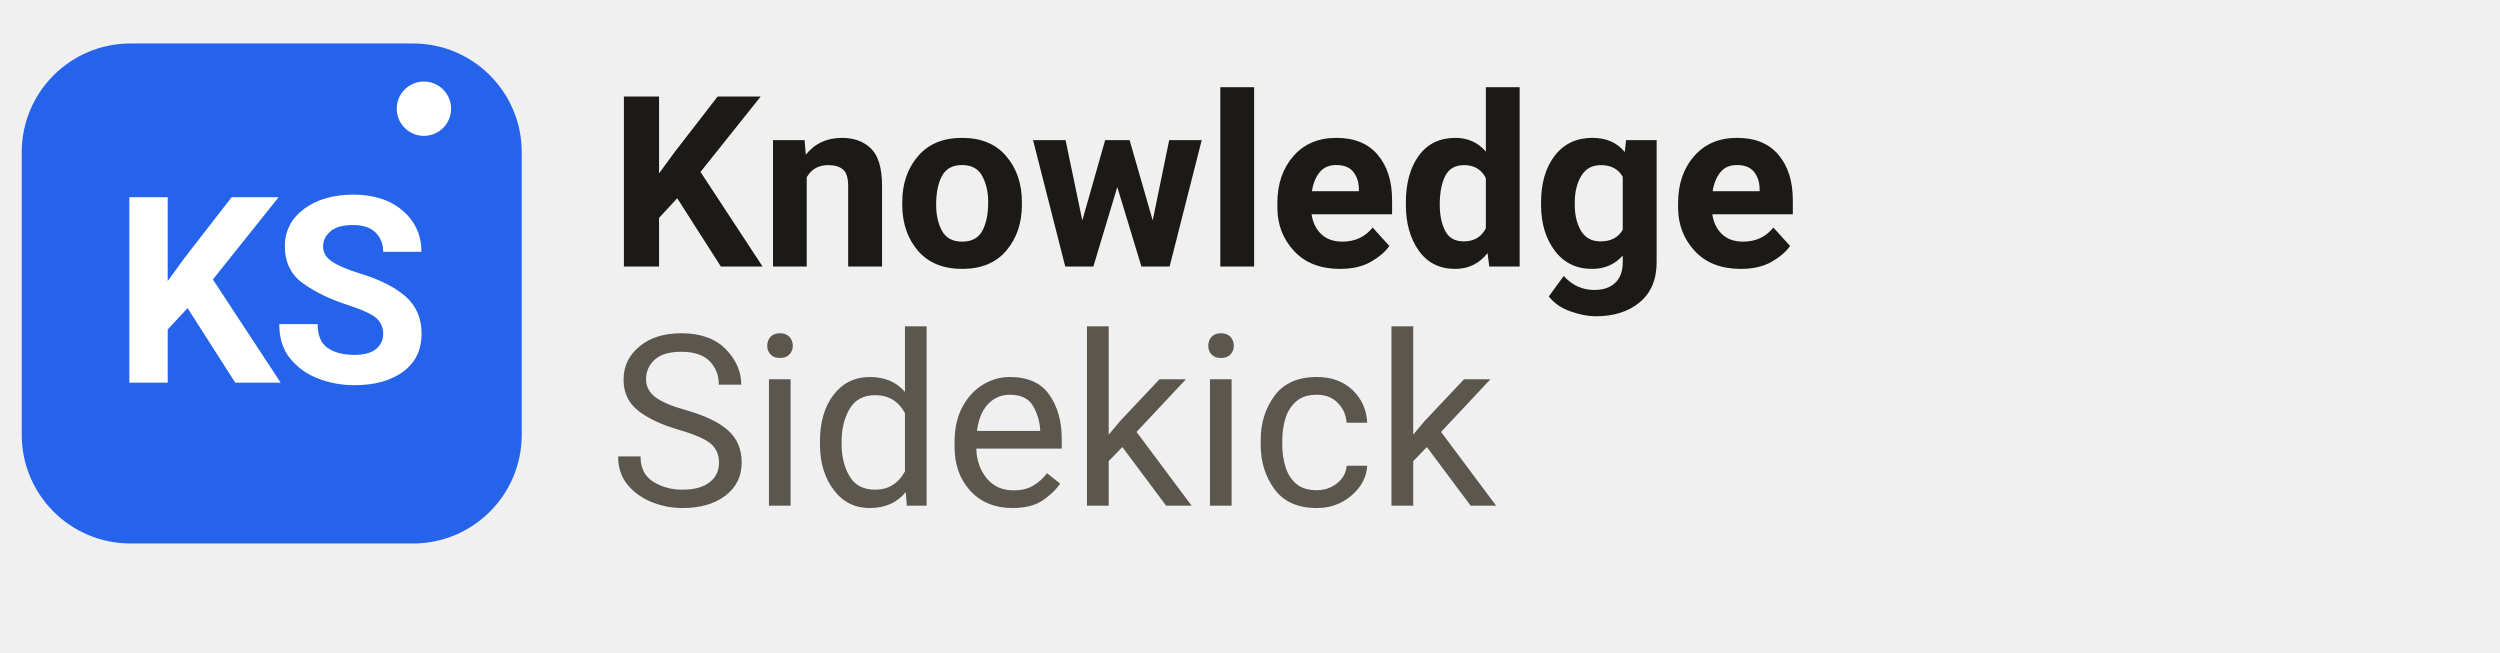
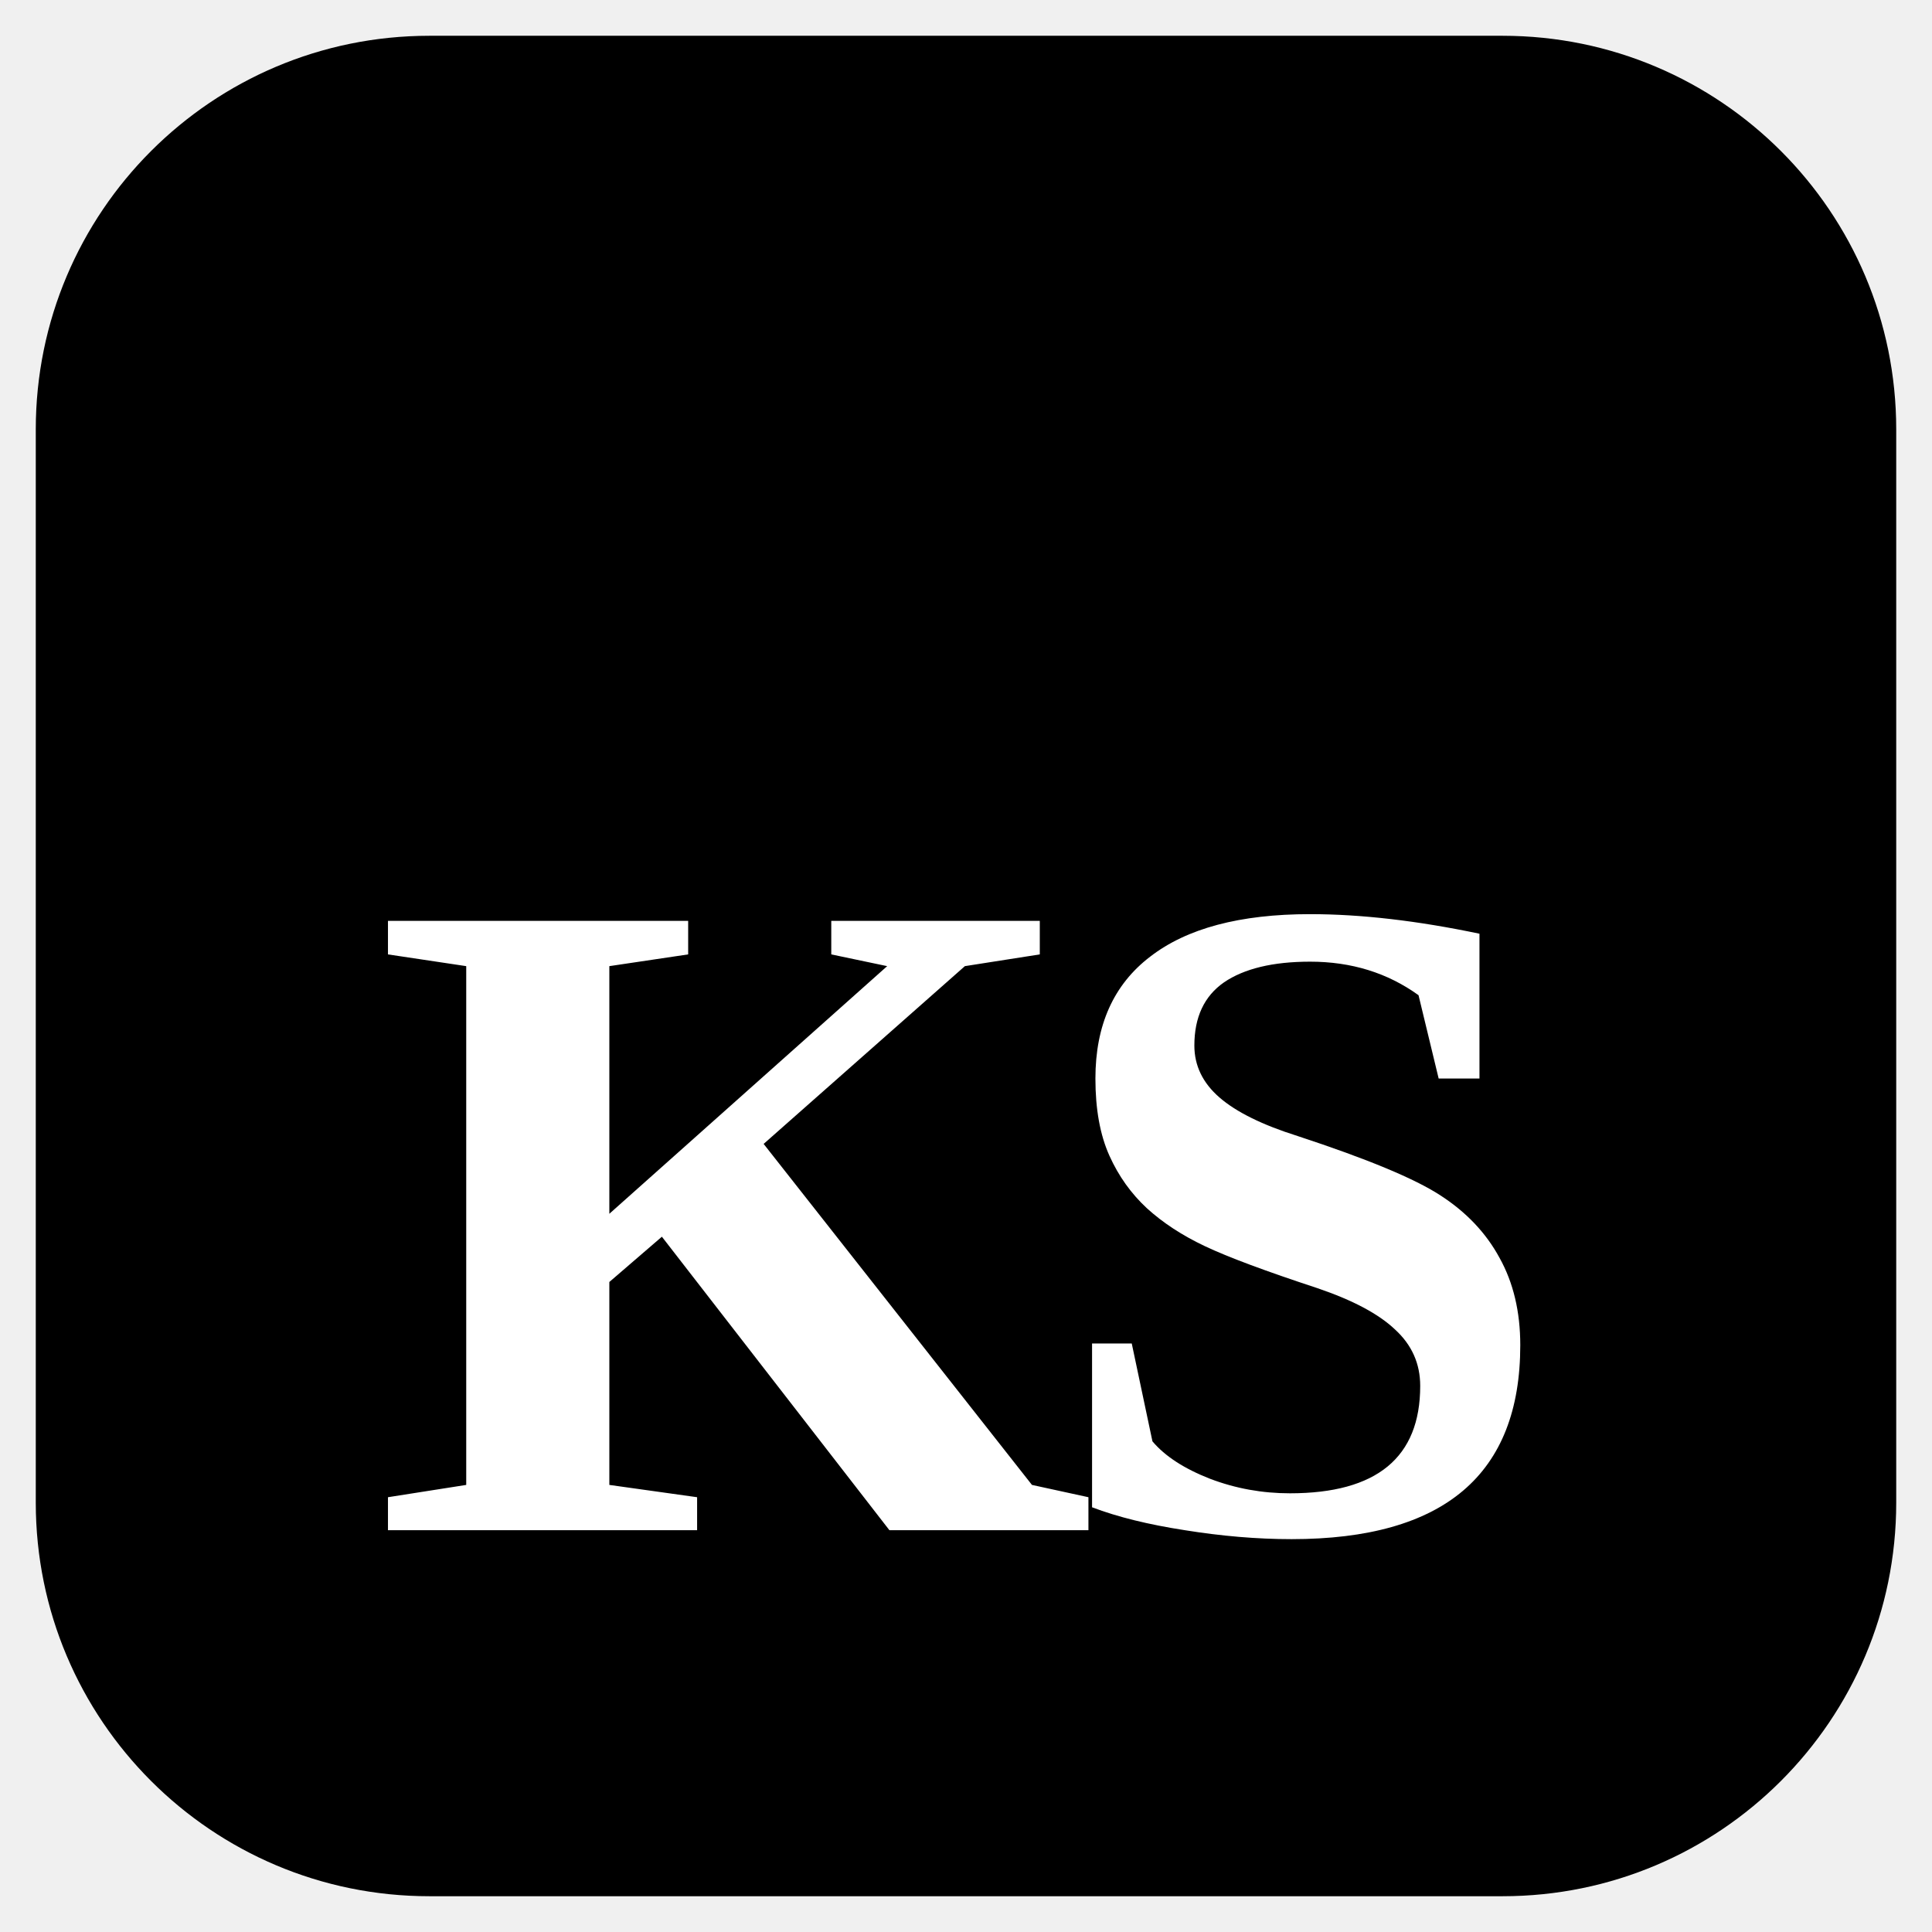
- <svg xmlns="http://www.w3.org/2000/svg" viewBox="0 0 460 120" role="img" aria-label="Knowledge Sidekick">
-   <defs>
-     <style>
-       text{font-family:-apple-system,BlinkMacSystemFont,"Segoe UI",Roboto,"Helvetica Neue",Arial,sans-serif}
-     </style>
-   </defs>
-   <rect x="4" y="8" width="92" height="92" rx="20" fill="#2563eb" />
-   <text x="50" y="54" text-anchor="middle" dominant-baseline="central" font-size="48" font-weight="700" fill="#ffffff" letter-spacing="-1.5">KS</text>
-   <circle cx="78" cy="20" r="5" fill="#ffffff" />
-   <text x="112" y="34" dominant-baseline="central" font-size="44" font-weight="650" fill="#1c1a17">Knowledge</text>
-   <text x="112" y="78" dominant-baseline="central" font-size="44" font-weight="400" fill="#5b574f">Sidekick</text>
+ <svg xmlns="http://www.w3.org/2000/svg" viewBox="0 0 54 54" role="img" aria-label="Knowledge Sidekick">
+   <rect x="1" y="1" width="52" height="52" rx="11" fill="currentColor" />
+   <text x="27" y="34" text-anchor="middle" dominant-baseline="central" font-size="26" font-weight="700" fill="#ffffff" letter-spacing="-1.5">KS</text>
</svg>
